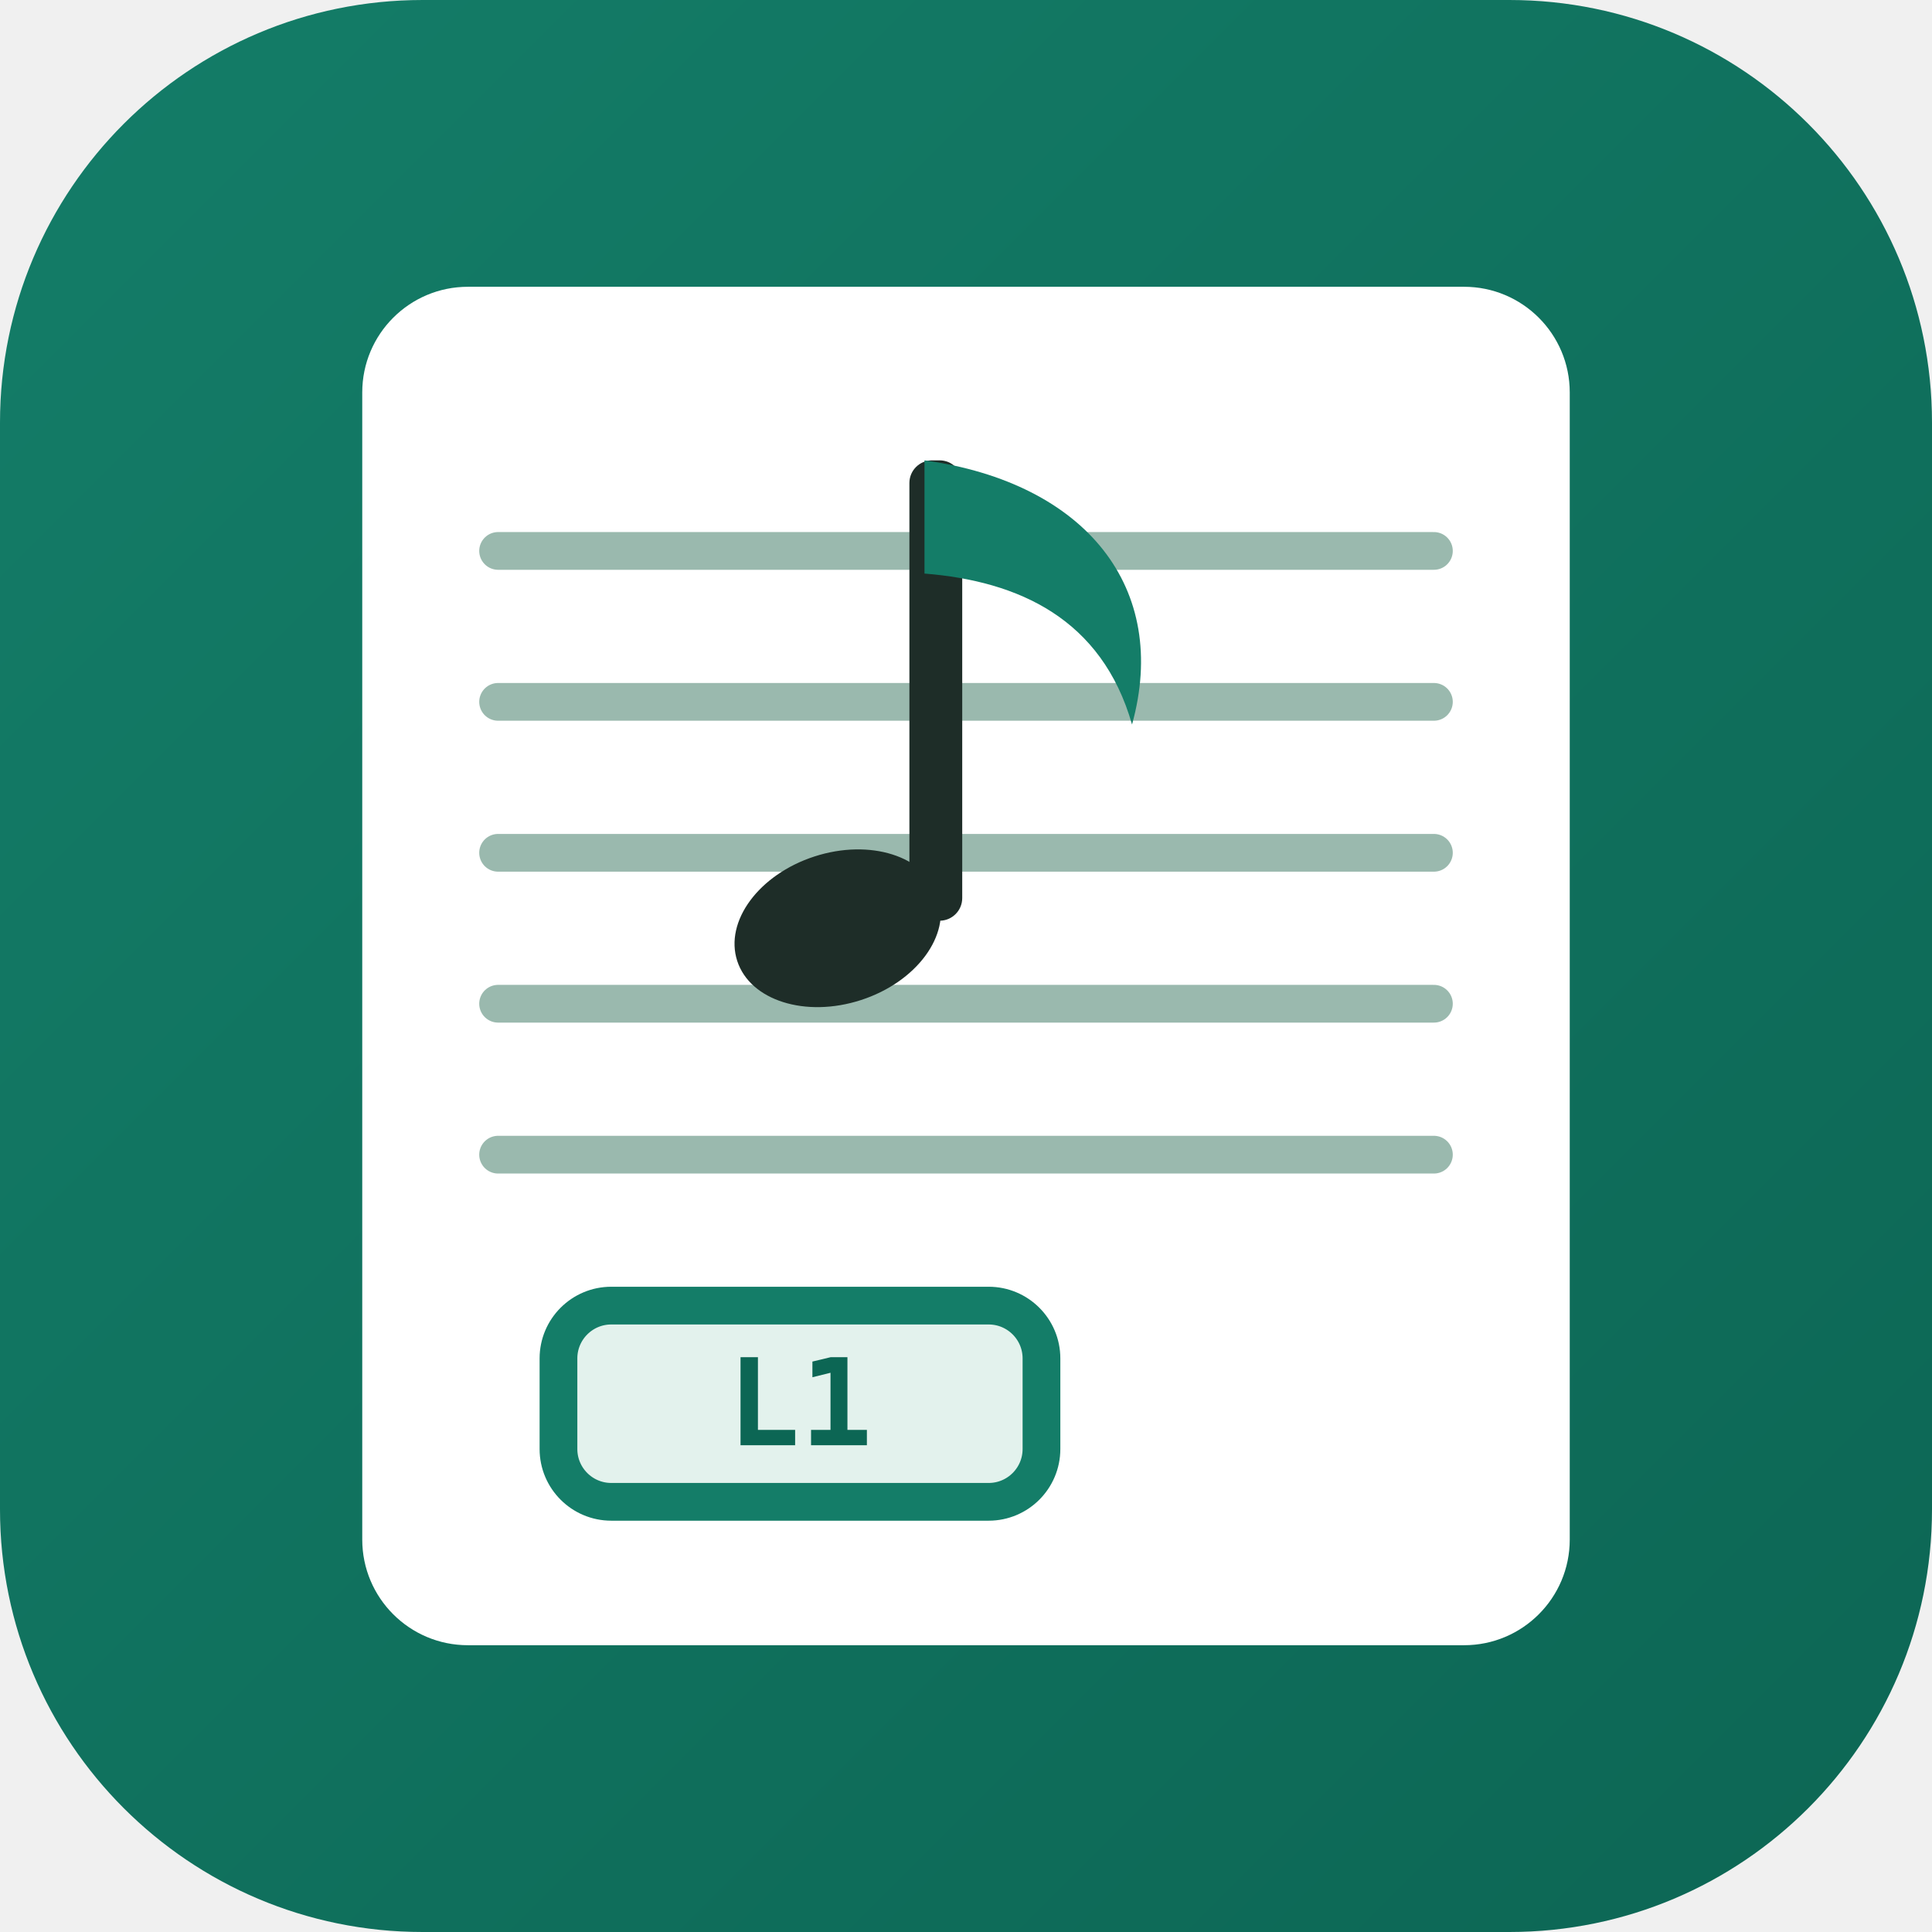
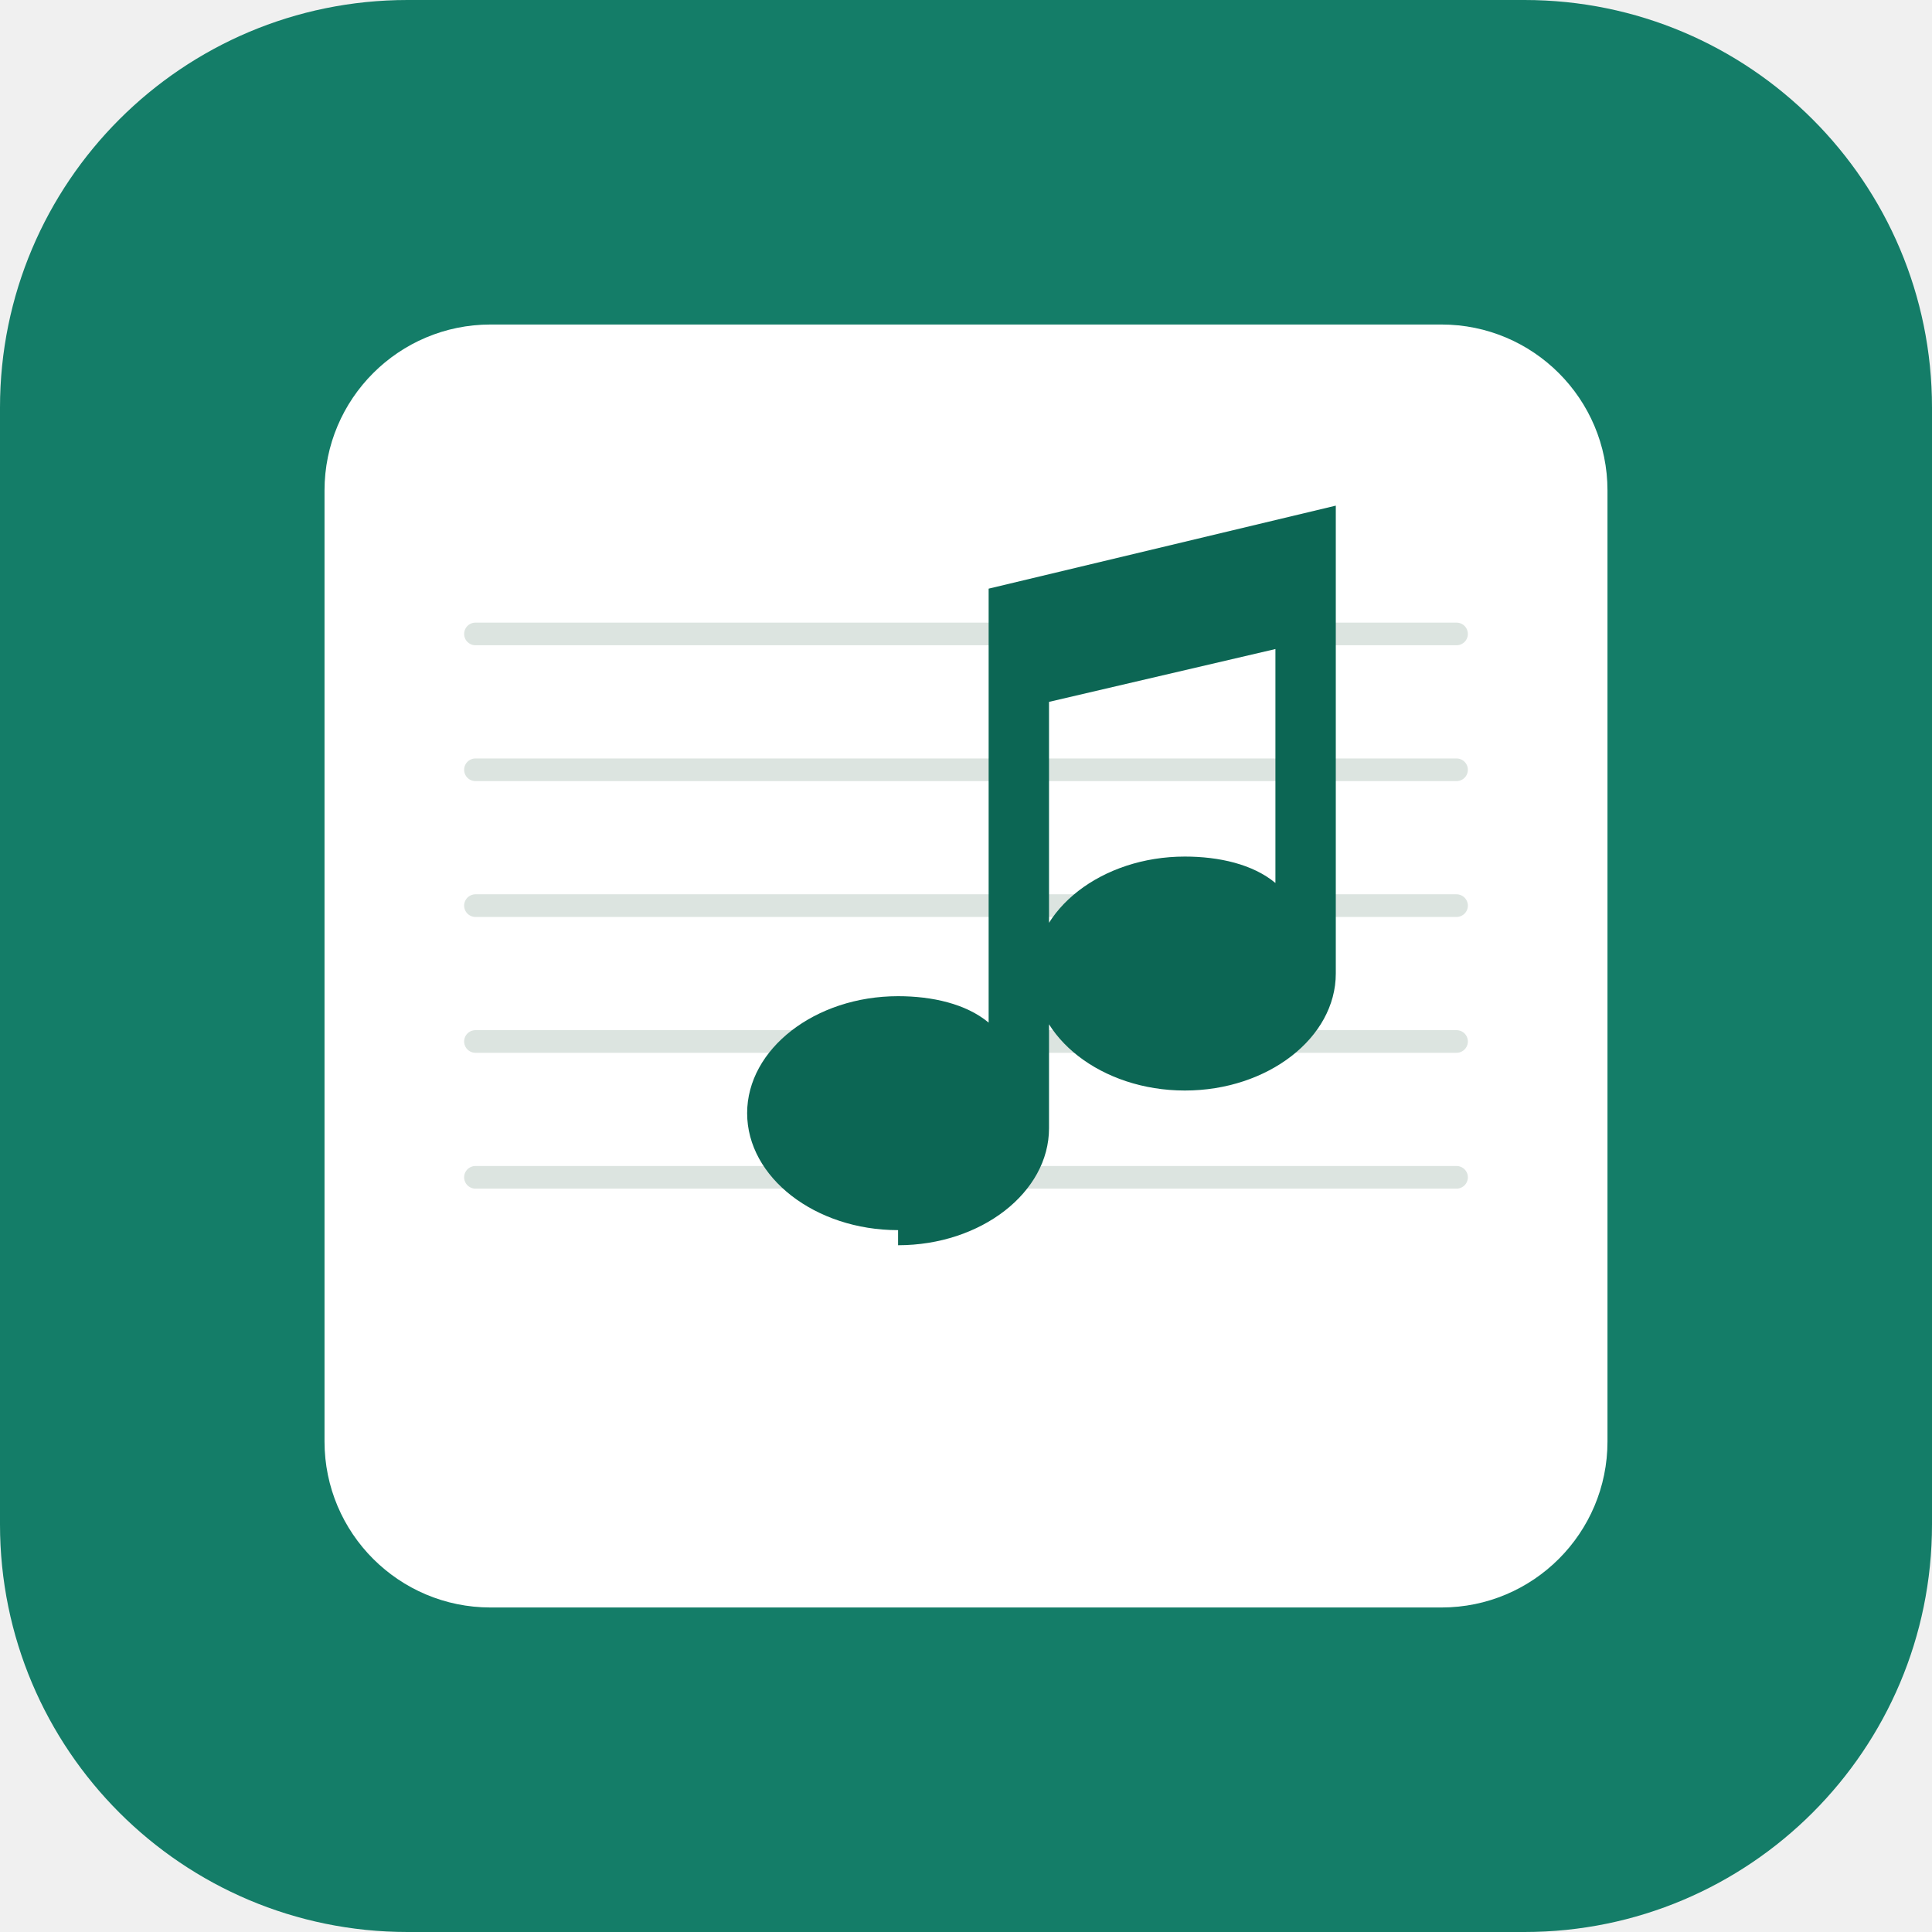
<svg xmlns="http://www.w3.org/2000/svg" viewBox="0 0 512 512">
-   <defs>
-     <linearGradient id="bgGrad" x1="0%" y1="0%" x2="100%" y2="100%">
-       <stop offset="0%" stop-color="#147d68" />
-       <stop offset="100%" stop-color="#0c6654" />
-     </linearGradient>
-   </defs>
-   <rect width="512" height="512" rx="112" fill="url(#bgGrad)" />
-   <rect x="96" y="76" width="320" height="360" rx="28" fill="#ffffff" />
-   <path d="M132 146 H380 M132 186 H380 M132 226 H380 M132 266 H380 M132 306 H380" stroke="#9ab9ae" stroke-width="10" stroke-linecap="round" />
-   <rect x="148" y="346" width="128" height="52" rx="14" fill="#e3f2ed" stroke="#147d68" stroke-width="10" />
-   <text x="212" y="383" text-anchor="middle" font-family="monospace" font-weight="bold" font-size="32" fill="#0c6654">L1</text>
-   <ellipse cx="222" cy="246" rx="28" ry="20" transform="rotate(-18 222 246)" fill="#1e2d28" />
-   <rect x="241" y="122" width="14" height="122" rx="6" fill="#1e2d28" />
-   <path d="M245 122 C288 128 310 156 300 192 C292 164 270 154 245 152 Z" fill="#147d68" />
+   <rect width="512" height="512" rx="108" fill="#147d68" />
+   <rect x="86" y="86" width="340" height="340" rx="44" fill="#ffffff" />
+   <g stroke="#dce4e0" stroke-width="6" stroke-linecap="round">
+     <line x1="126" y1="168" x2="386" y2="168" />
+     <line x1="126" y1="204" x2="386" y2="204" />
+     <line x1="126" y1="240" x2="386" y2="240" />
+     <line x1="126" y1="276" x2="386" y2="276" />
+     <line x1="126" y1="312" x2="386" y2="312" />
+   </g>
+   <path d="M238 326c-22 0-40-14-40-31s18-31 40-31c9 0 18 2 24 7V156l92-22v124c0 17-18 31-40 31s-40-14-40-31 18-31 40-31c9 0 18 2 24 7v-62l-60 14v113c0 17-18 31-40 31z" fill="#0c6654" />
</svg>
